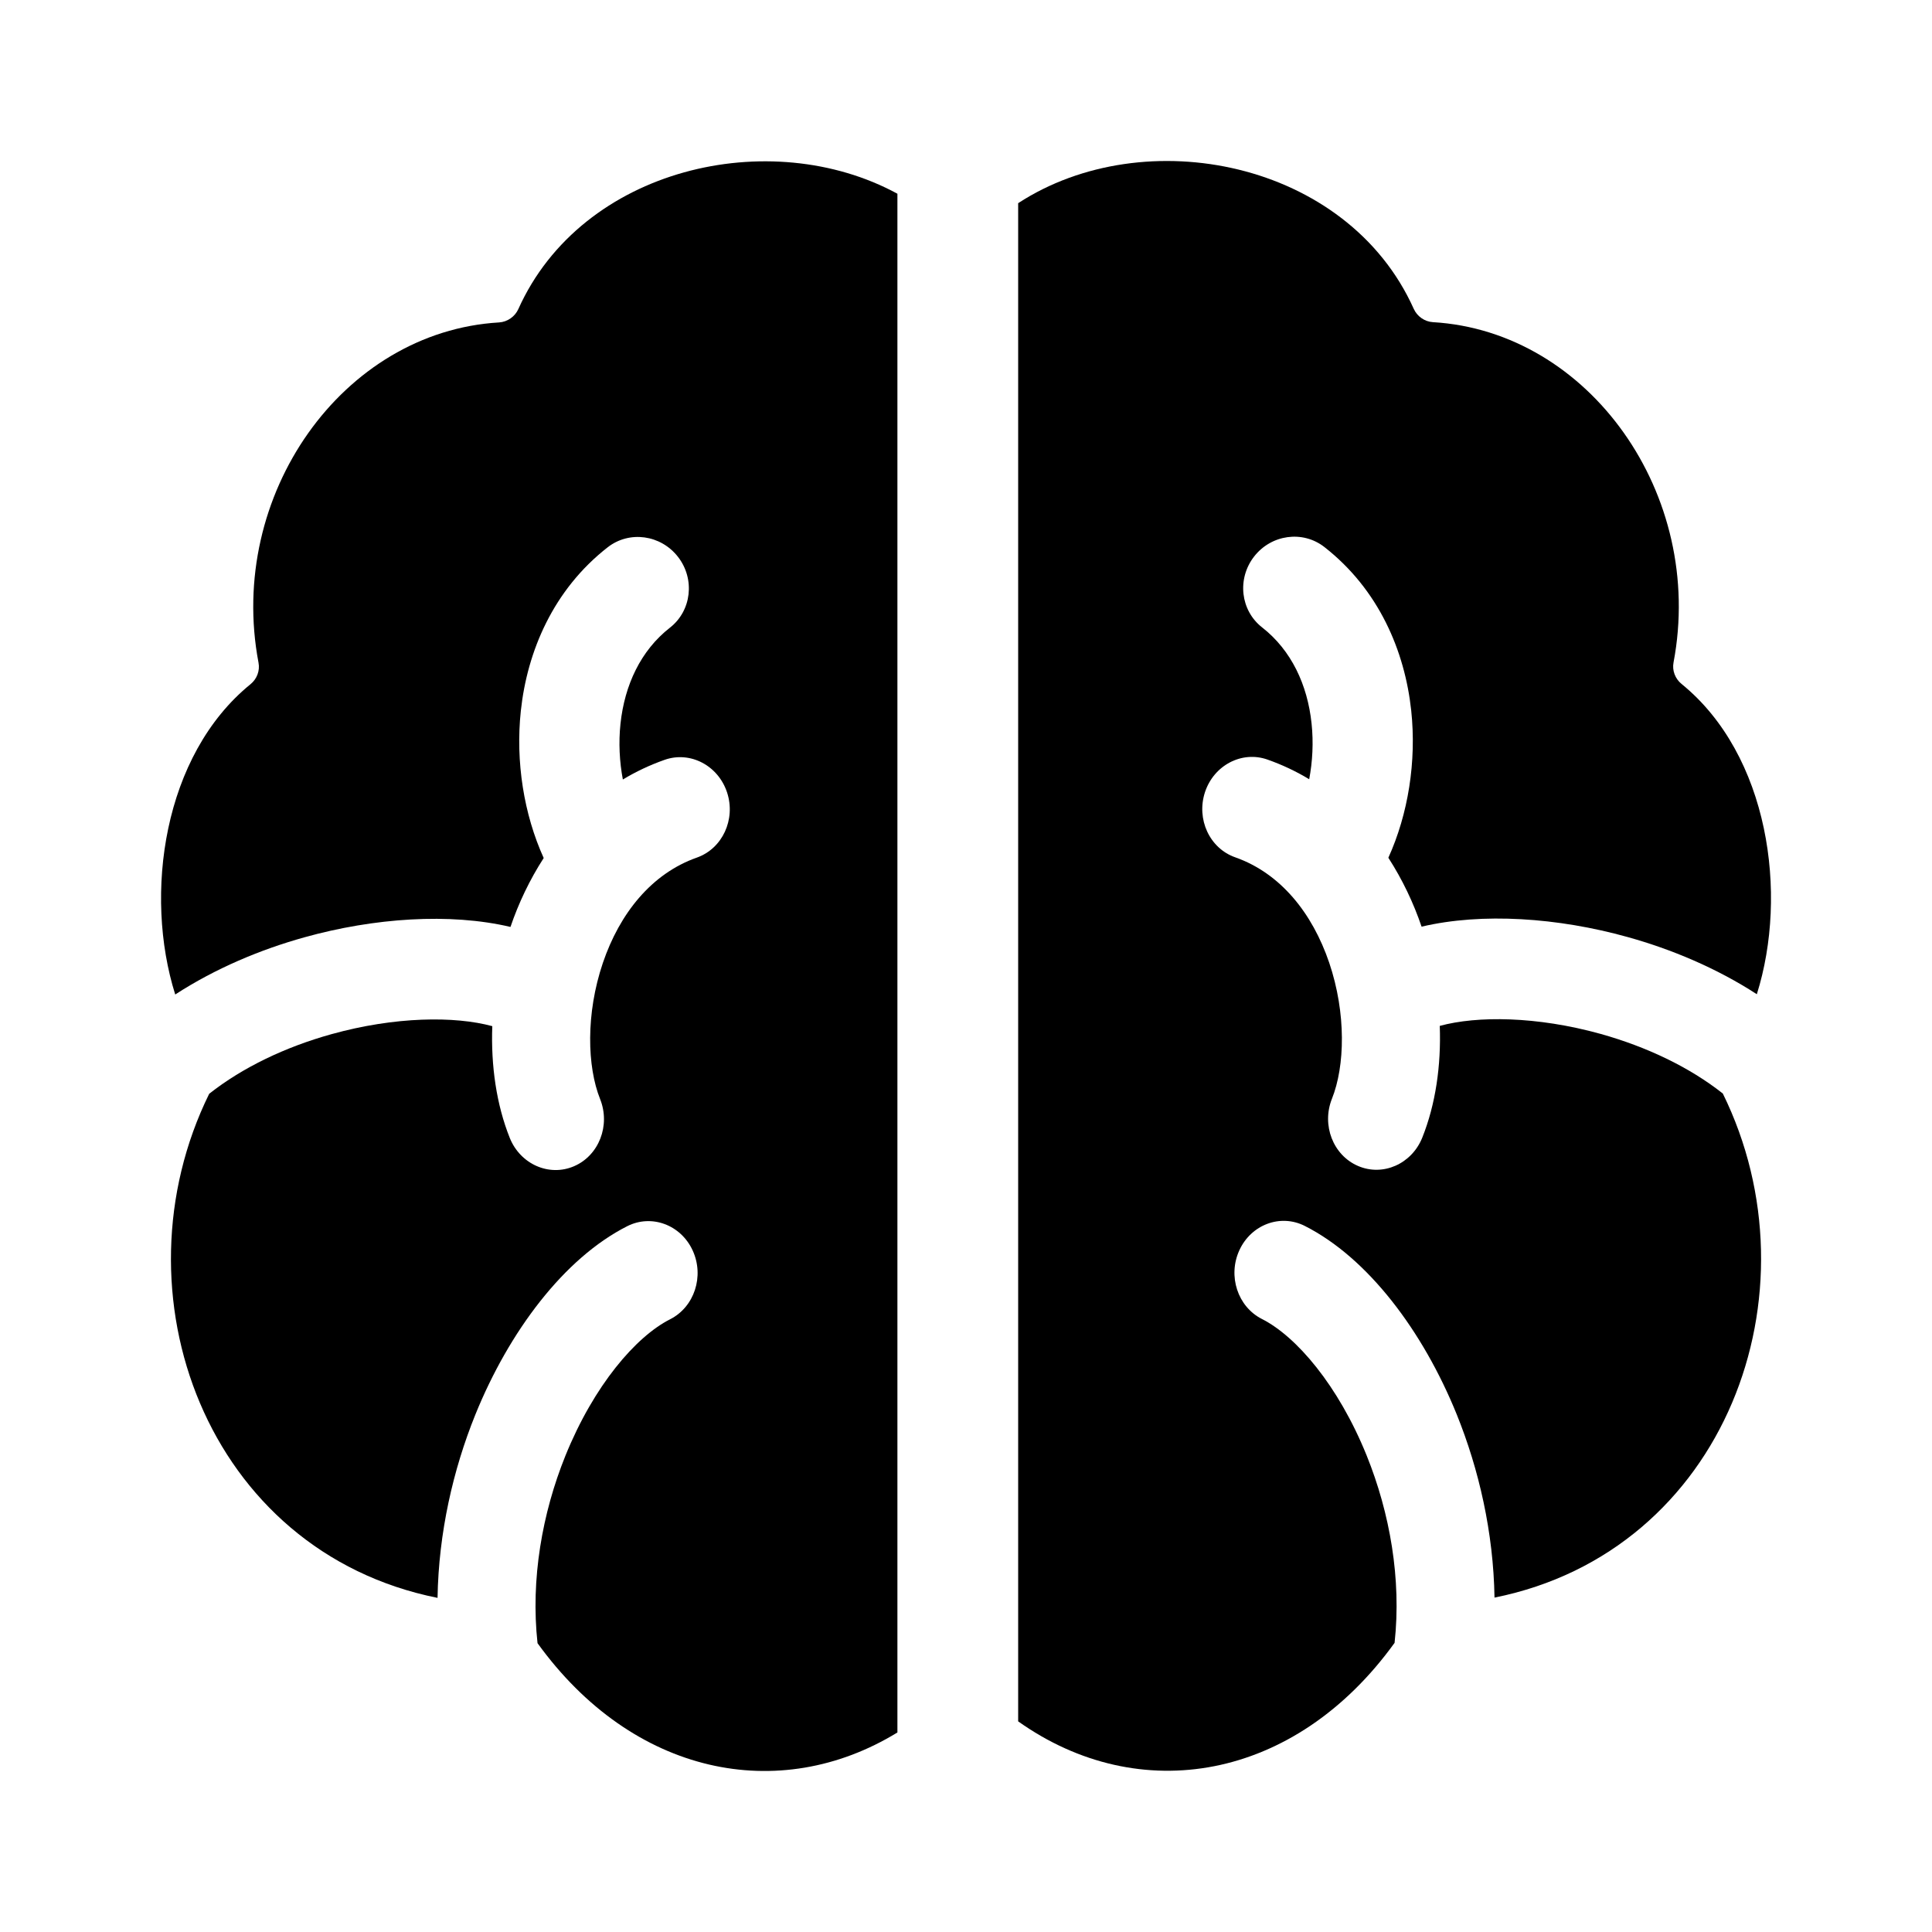
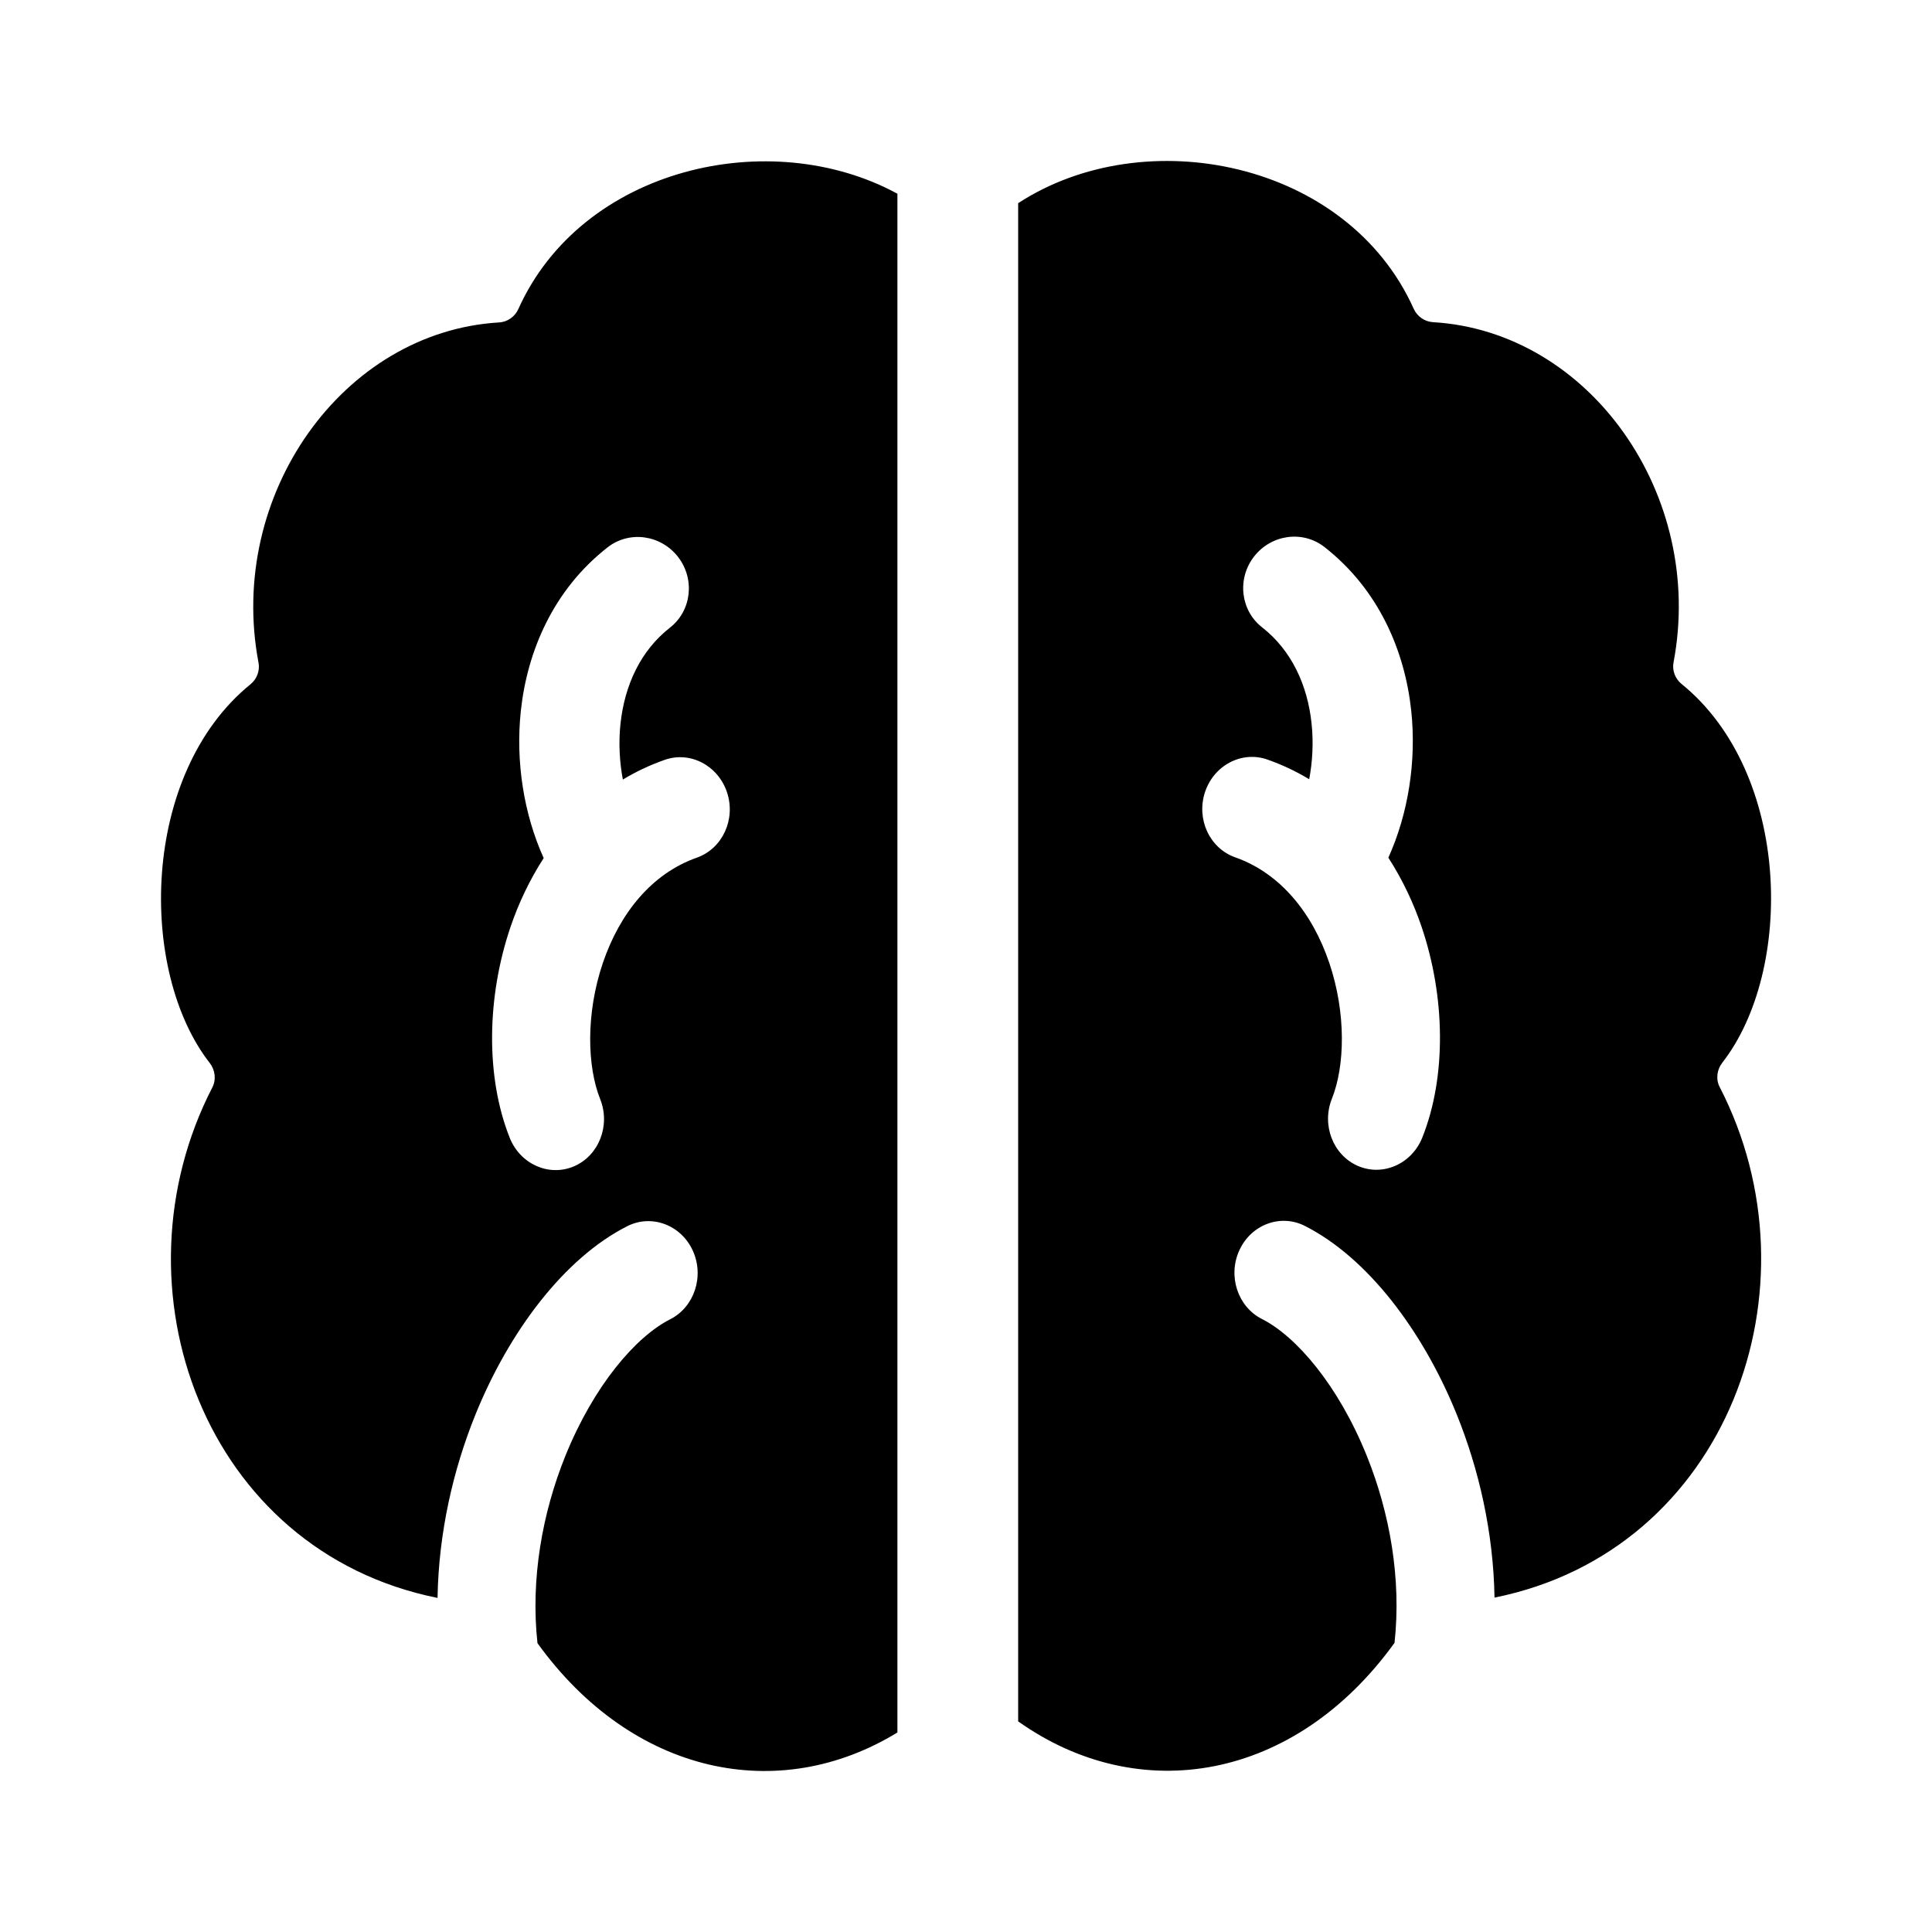
<svg xmlns="http://www.w3.org/2000/svg" width="36" height="36" viewBox="0 0 36 36" fill="none">
-   <path d="M9.658 5.76C10.843 3.119 14.356 2.322 16.722 3.61V32.282C14.517 33.632 11.792 33.078 10.016 30.618C9.886 29.427 10.103 28.197 10.535 27.127C11.066 25.814 11.849 24.905 12.486 24.583C12.939 24.354 13.127 23.78 12.907 23.301C12.687 22.822 12.141 22.619 11.688 22.848C10.512 23.443 9.485 24.809 8.856 26.363C8.443 27.385 8.173 28.56 8.153 29.774C3.846 28.909 2.073 24.09 3.898 20.381C4.522 19.889 5.318 19.509 6.177 19.27C7.365 18.94 8.475 18.931 9.173 19.121C9.146 19.86 9.251 20.584 9.499 21.204C9.696 21.694 10.232 21.931 10.696 21.731C11.161 21.531 11.378 20.97 11.182 20.479C10.94 19.874 10.913 18.89 11.233 17.944C11.547 17.018 12.142 16.277 12.985 15.98C13.461 15.812 13.713 15.269 13.548 14.766C13.382 14.263 12.861 13.991 12.385 14.158C12.106 14.256 11.846 14.38 11.606 14.525C11.544 14.197 11.524 13.841 11.562 13.484C11.639 12.766 11.938 12.122 12.483 11.696C12.887 11.381 12.954 10.79 12.634 10.377C12.313 9.963 11.727 9.883 11.323 10.198C10.307 10.991 9.824 12.138 9.705 13.245C9.604 14.194 9.762 15.175 10.131 15.988C9.869 16.394 9.662 16.83 9.512 17.272C8.381 17.006 6.968 17.104 5.674 17.465C4.857 17.692 4.017 18.043 3.265 18.531C2.677 16.663 3.04 14.072 4.668 12.749C4.787 12.652 4.846 12.498 4.817 12.348C4.225 9.226 6.383 6.179 9.3 6.008C9.455 5.998 9.594 5.901 9.658 5.76Z" fill="black" />
-   <path d="M18.972 3.786C21.329 2.249 25.106 2.997 26.343 5.755C26.407 5.896 26.546 5.994 26.701 6.003C29.618 6.175 31.776 9.221 31.184 12.343C31.155 12.493 31.214 12.647 31.333 12.744C32.961 14.067 33.324 16.658 32.736 18.526C31.984 18.038 31.144 17.687 30.327 17.46C29.033 17.099 27.62 17.001 26.489 17.267C26.339 16.825 26.132 16.389 25.87 15.983C26.239 15.17 26.397 14.189 26.296 13.24C26.177 12.133 25.694 10.987 24.678 10.193C24.274 9.878 23.688 9.958 23.367 10.372C23.047 10.786 23.114 11.376 23.518 11.691C24.063 12.117 24.363 12.761 24.439 13.479C24.477 13.836 24.457 14.192 24.395 14.52C24.155 14.375 23.895 14.251 23.616 14.153C23.14 13.986 22.619 14.258 22.453 14.761C22.288 15.265 22.54 15.808 23.017 15.975C23.86 16.272 24.453 17.013 24.768 17.939C25.088 18.885 25.061 19.868 24.819 20.473C24.623 20.965 24.84 21.526 25.305 21.726C25.769 21.926 26.305 21.689 26.502 21.198C26.75 20.579 26.855 19.855 26.828 19.116C27.526 18.926 28.636 18.935 29.824 19.265C30.683 19.505 31.479 19.884 32.102 20.376C33.928 24.085 32.155 28.904 27.848 29.769C27.828 28.555 27.558 27.38 27.145 26.358C26.516 24.804 25.489 23.438 24.312 22.843C23.859 22.614 23.314 22.817 23.094 23.296C22.874 23.775 23.062 24.349 23.515 24.578C24.152 24.9 24.935 25.809 25.466 27.122C25.898 28.192 26.116 29.422 25.986 30.612C24.127 33.189 21.226 33.676 18.972 32.075V3.786Z" fill="black" />
+   <path d="M9.658 5.76C10.842 3.12 14.356 2.322 16.722 3.61V32.282C14.517 33.632 11.791 33.079 10.015 30.618C9.885 29.427 10.103 28.197 10.535 27.128C11.066 25.814 11.849 24.906 12.486 24.584C12.939 24.355 13.128 23.78 12.908 23.301C12.688 22.823 12.142 22.619 11.688 22.848C10.512 23.444 9.486 24.81 8.857 26.364C8.444 27.386 8.173 28.561 8.153 29.775C3.8 28.9 2.035 23.986 3.957 20.262C4.032 20.116 4.009 19.937 3.908 19.807C2.573 18.096 2.617 14.416 4.668 12.75C4.787 12.653 4.845 12.499 4.817 12.348C4.225 9.227 6.384 6.18 9.301 6.008C9.456 5.999 9.594 5.902 9.658 5.76ZM18.972 3.786C21.329 2.248 25.106 2.997 26.343 5.755C26.407 5.896 26.545 5.993 26.7 6.003C29.617 6.174 31.776 9.221 31.184 12.342C31.155 12.493 31.214 12.647 31.333 12.744C33.385 14.41 33.428 18.09 32.093 19.801C31.992 19.931 31.968 20.11 32.044 20.256C33.967 23.98 32.201 28.894 27.848 29.769C27.828 28.555 27.558 27.38 27.145 26.358C26.516 24.804 25.489 23.438 24.312 22.842C23.86 22.614 23.314 22.817 23.094 23.296C22.874 23.775 23.062 24.349 23.515 24.578C24.152 24.9 24.935 25.808 25.466 27.122C25.898 28.192 26.115 29.421 25.985 30.612C24.126 33.188 21.226 33.676 18.972 32.075V3.786ZM12.634 10.377C12.313 9.964 11.727 9.883 11.323 10.198C10.307 10.991 9.824 12.138 9.705 13.246C9.604 14.195 9.762 15.175 10.131 15.989C9.868 16.396 9.661 16.834 9.511 17.278C9.071 18.574 9.044 20.064 9.499 21.204C9.696 21.695 10.233 21.932 10.697 21.732C11.161 21.532 11.379 20.97 11.183 20.479C10.941 19.874 10.913 18.89 11.233 17.944C11.548 17.018 12.142 16.278 12.985 15.981C13.461 15.813 13.713 15.27 13.548 14.767C13.382 14.264 12.861 13.991 12.385 14.159C12.106 14.257 11.846 14.381 11.606 14.526C11.544 14.198 11.524 13.841 11.562 13.485C11.639 12.766 11.938 12.122 12.483 11.696C12.887 11.381 12.954 10.79 12.634 10.377ZM24.678 10.192C24.274 9.877 23.688 9.958 23.367 10.371C23.047 10.784 23.114 11.375 23.518 11.69C24.063 12.116 24.363 12.761 24.439 13.479C24.477 13.836 24.457 14.192 24.395 14.52C24.155 14.375 23.895 14.251 23.616 14.153C23.14 13.986 22.619 14.258 22.453 14.761C22.288 15.264 22.54 15.807 23.016 15.975C23.859 16.272 24.453 17.012 24.768 17.938C25.088 18.884 25.06 19.868 24.818 20.473C24.622 20.964 24.84 21.526 25.304 21.726C25.768 21.926 26.305 21.689 26.502 21.198C26.957 20.059 26.93 18.569 26.49 17.272C26.34 16.828 26.133 16.389 25.87 15.982C26.238 15.169 26.397 14.188 26.296 13.24C26.177 12.132 25.694 10.986 24.678 10.192Z" fill="black" />
</svg>
